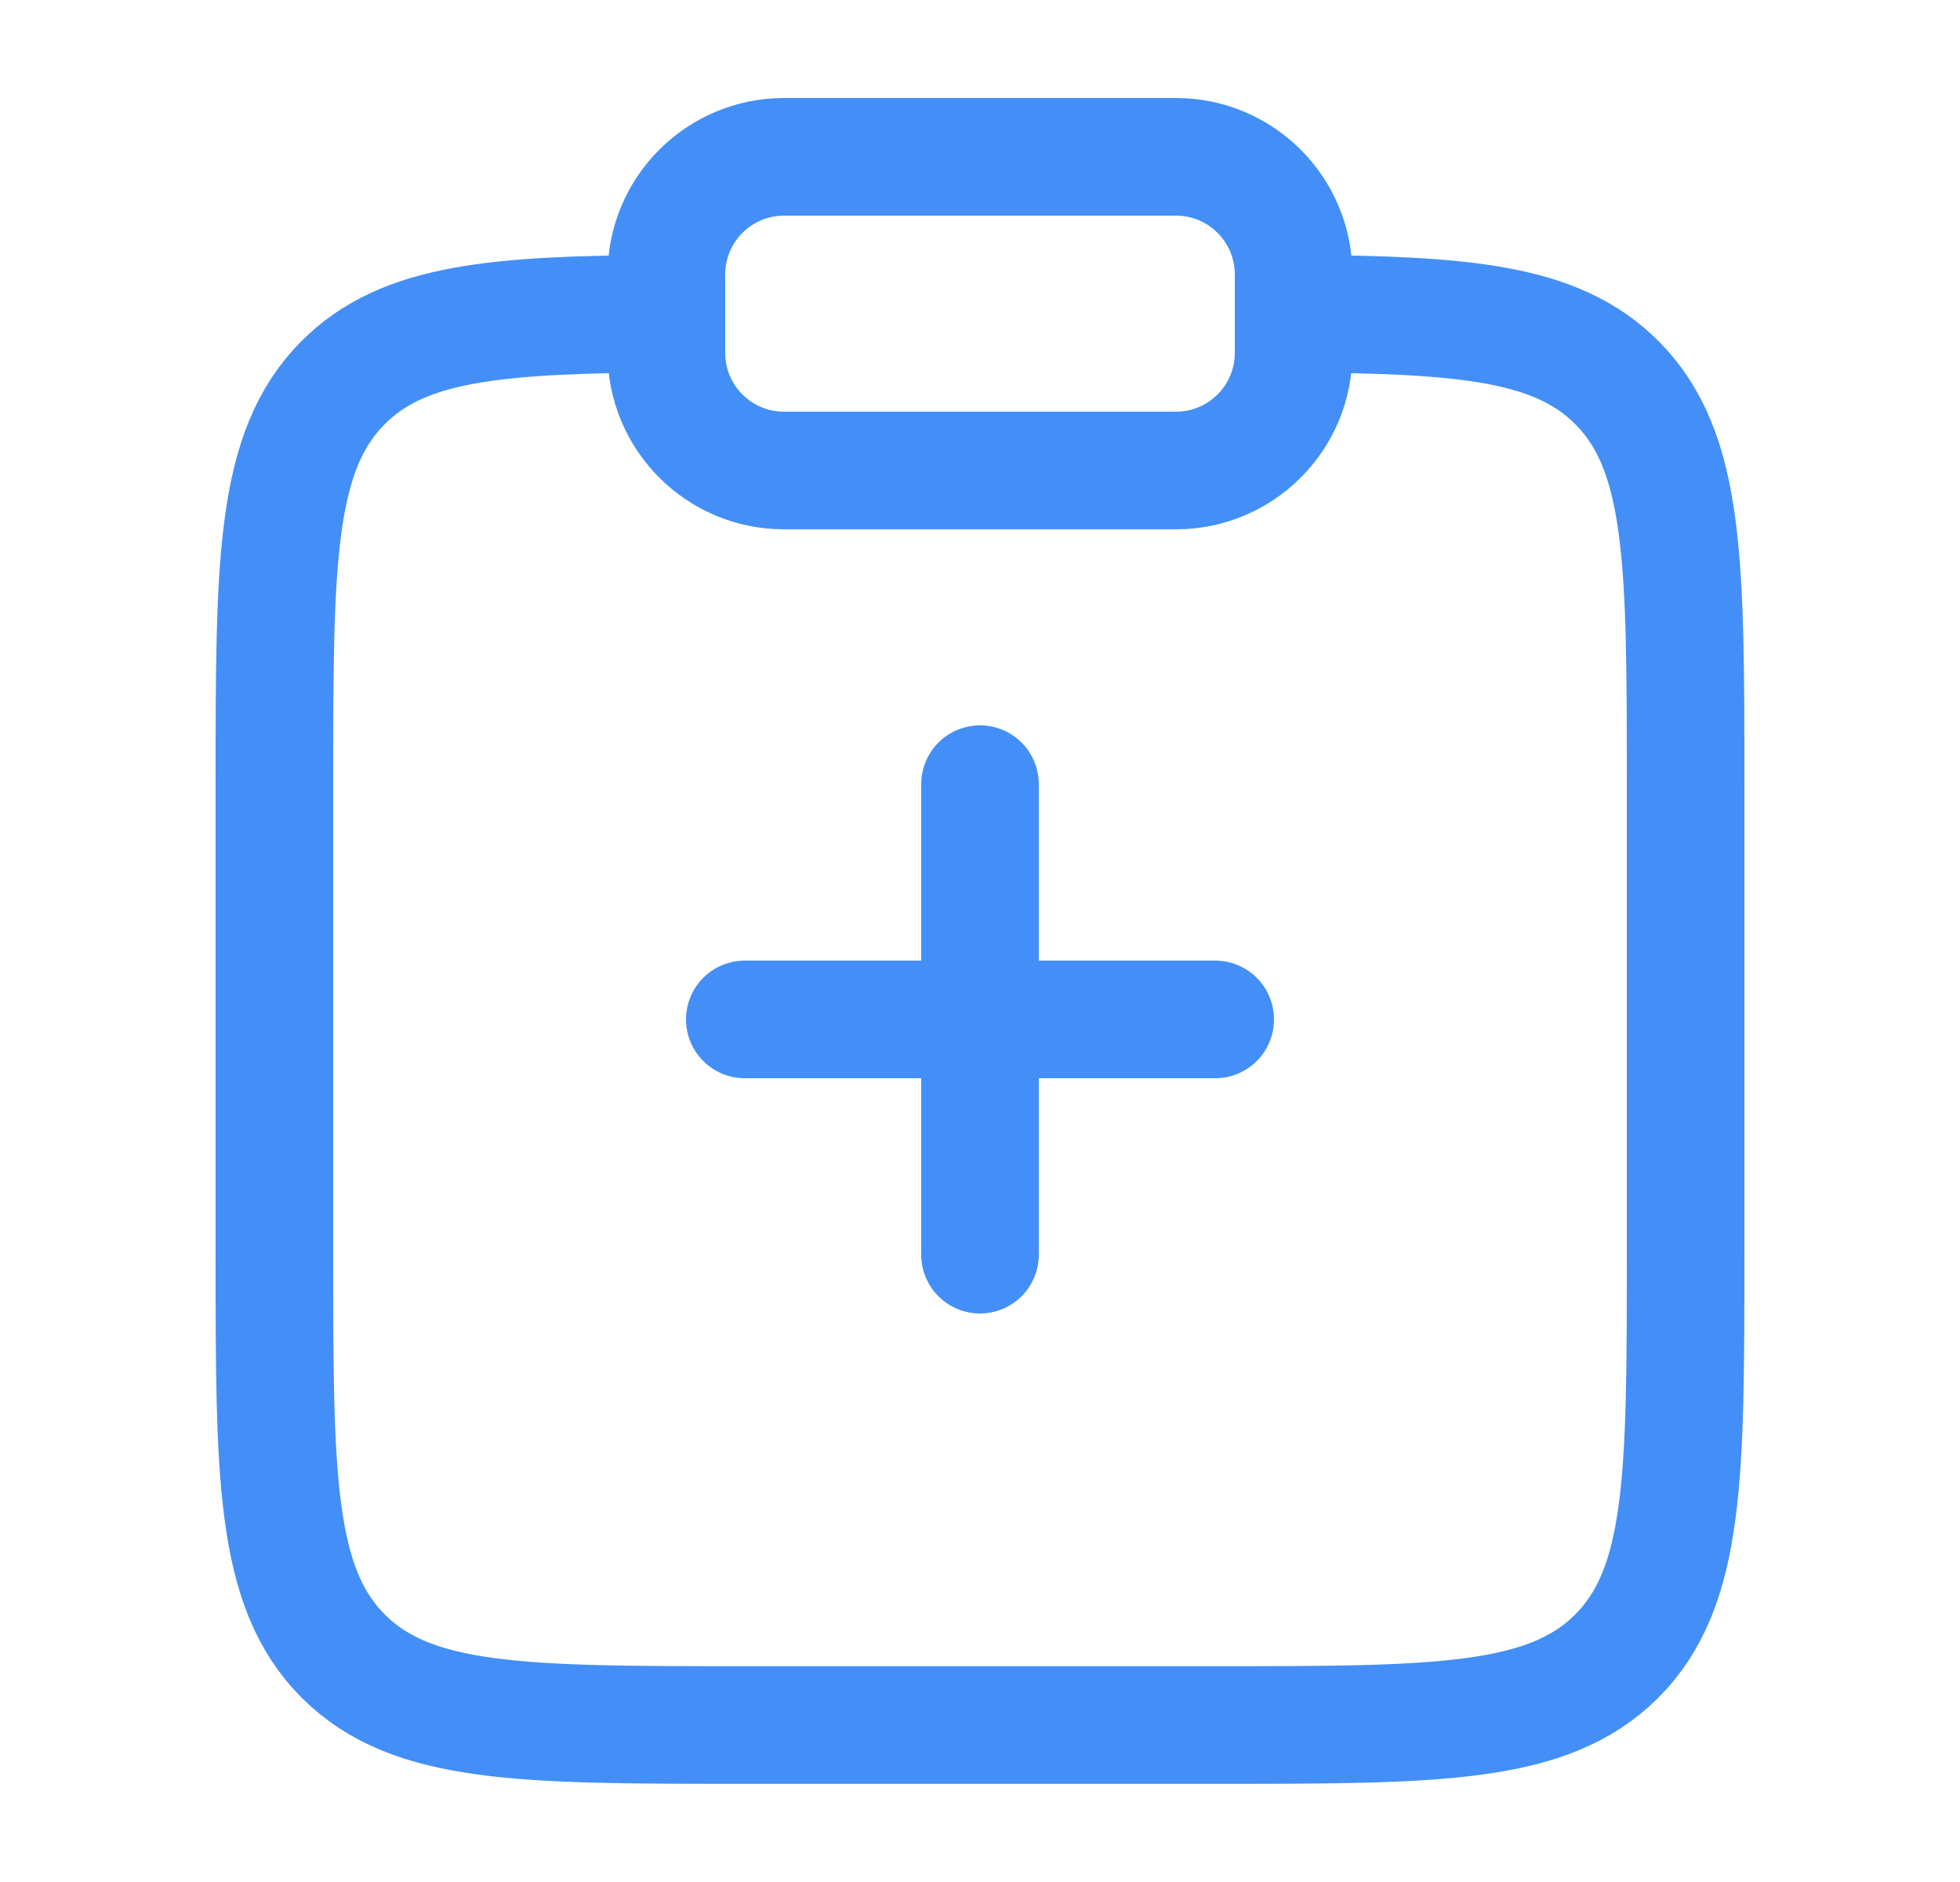
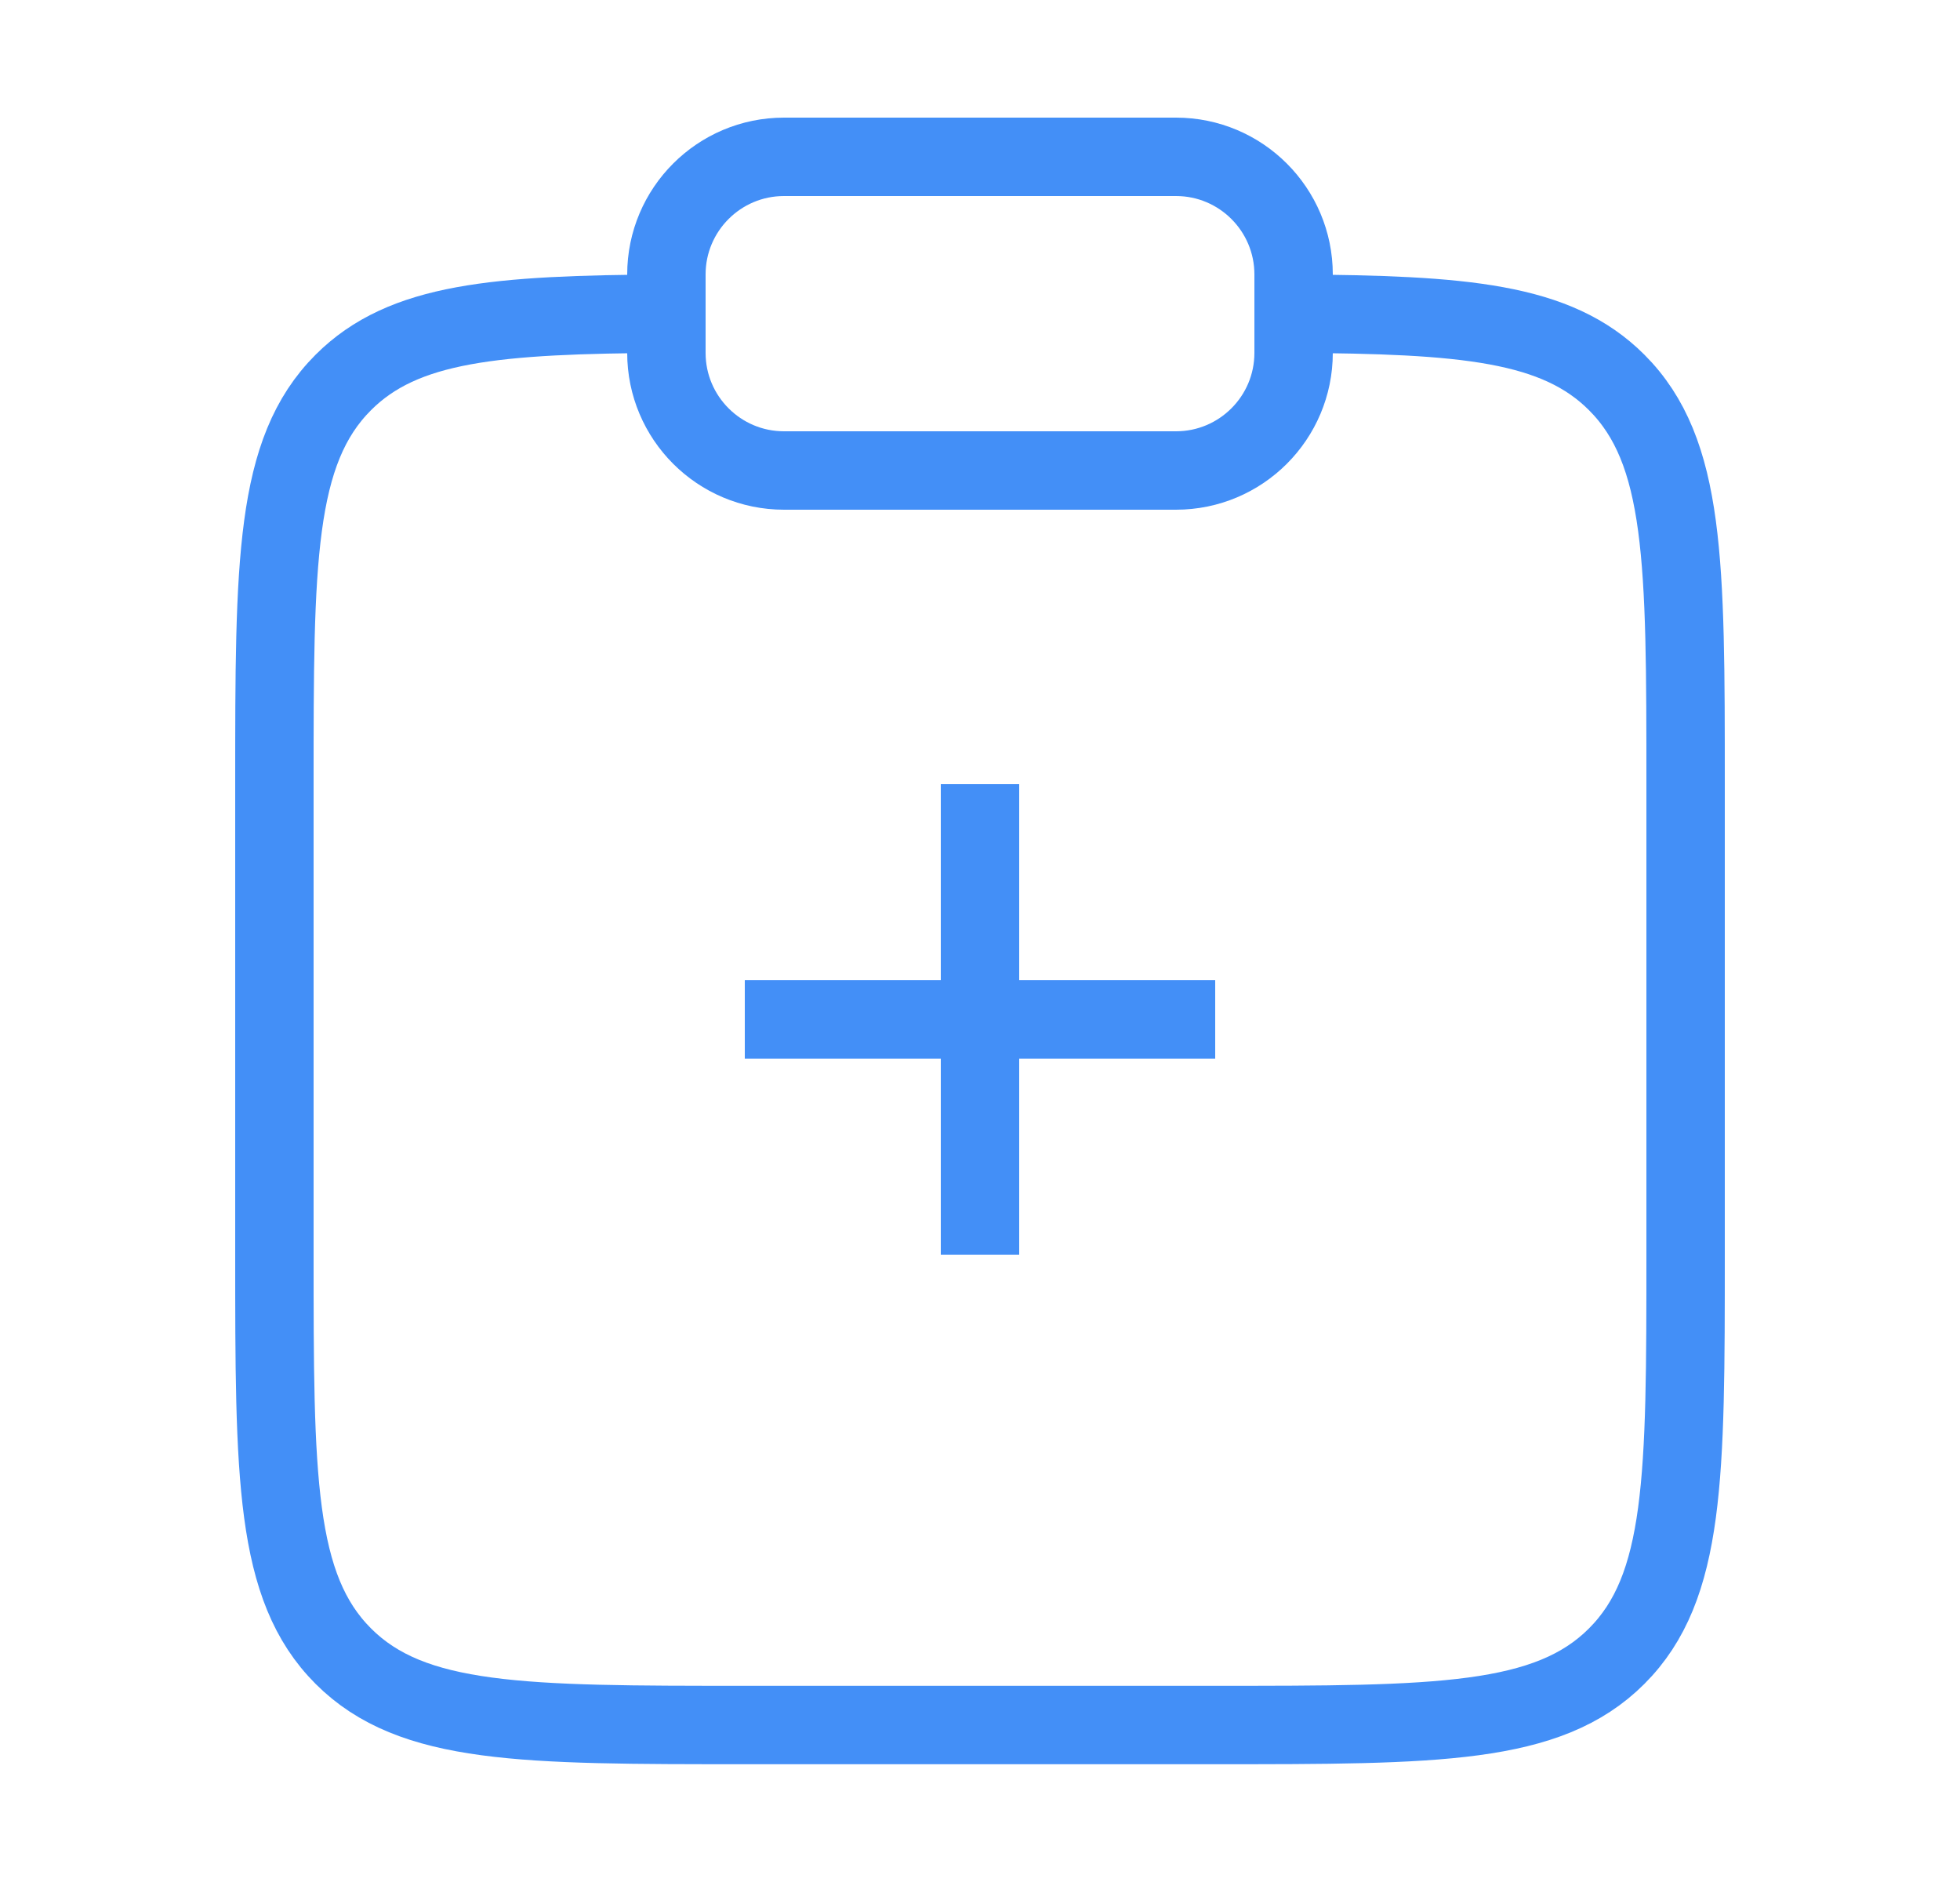
<svg xmlns="http://www.w3.org/2000/svg" width="25" height="24" viewBox="0 0 25 24" fill="none">
-   <path d="M16.5 4C18.675 4.012 19.853 4.109 20.621 4.877C21.5 5.756 21.5 7.17 21.5 9.998V15.998C21.5 18.827 21.5 20.241 20.621 21.12C19.743 21.998 18.328 21.998 15.5 21.998H9.5C6.672 21.998 5.257 21.998 4.379 21.12C3.5 20.241 3.5 18.827 3.5 15.998V9.998C3.5 7.17 3.5 5.756 4.379 4.877C5.147 4.109 6.325 4.012 8.5 4" stroke="#438FF7" stroke-width="1.5" />
-   <path d="M8.5 3.5C8.5 2.672 9.172 2 10 2H15C15.828 2 16.5 2.672 16.5 3.5V4.5C16.5 5.328 15.828 6 15 6H10C9.172 6 8.5 5.328 8.5 4.5V3.5Z" stroke="#438FF7" stroke-width="1.5" />
-   <path d="M15.5 13L12.5 13M12.5 13L9.5 13M12.5 13L12.5 10M12.5 13L12.5 16" stroke="#438FF7" stroke-width="1.5" stroke-linecap="round" />
+   <path d="M16.5 4C18.675 4.012 19.853 4.109 20.621 4.877C21.5 5.756 21.5 7.17 21.5 9.998V15.998C21.5 18.827 21.5 20.241 20.621 21.12C19.743 21.998 18.328 21.998 15.5 21.998H9.5C6.672 21.998 5.257 21.998 4.379 21.12C3.5 20.241 3.5 18.827 3.5 15.998V9.998C3.5 7.17 3.5 5.756 4.379 4.877C5.147 4.109 6.325 4.012 8.5 4" stroke="#438FF7" strokeWidth="1.5" />
+   <path d="M8.5 3.5C8.5 2.672 9.172 2 10 2H15C15.828 2 16.5 2.672 16.5 3.5V4.5C16.5 5.328 15.828 6 15 6H10C9.172 6 8.5 5.328 8.5 4.5V3.5Z" stroke="#438FF7" strokeWidth="1.5" />
+   <path d="M15.5 13L12.5 13M12.5 13L9.5 13M12.5 13L12.5 10M12.5 13L12.5 16" stroke="#438FF7" strokeWidth="1.5" strokeLinecap="round" />
</svg>
